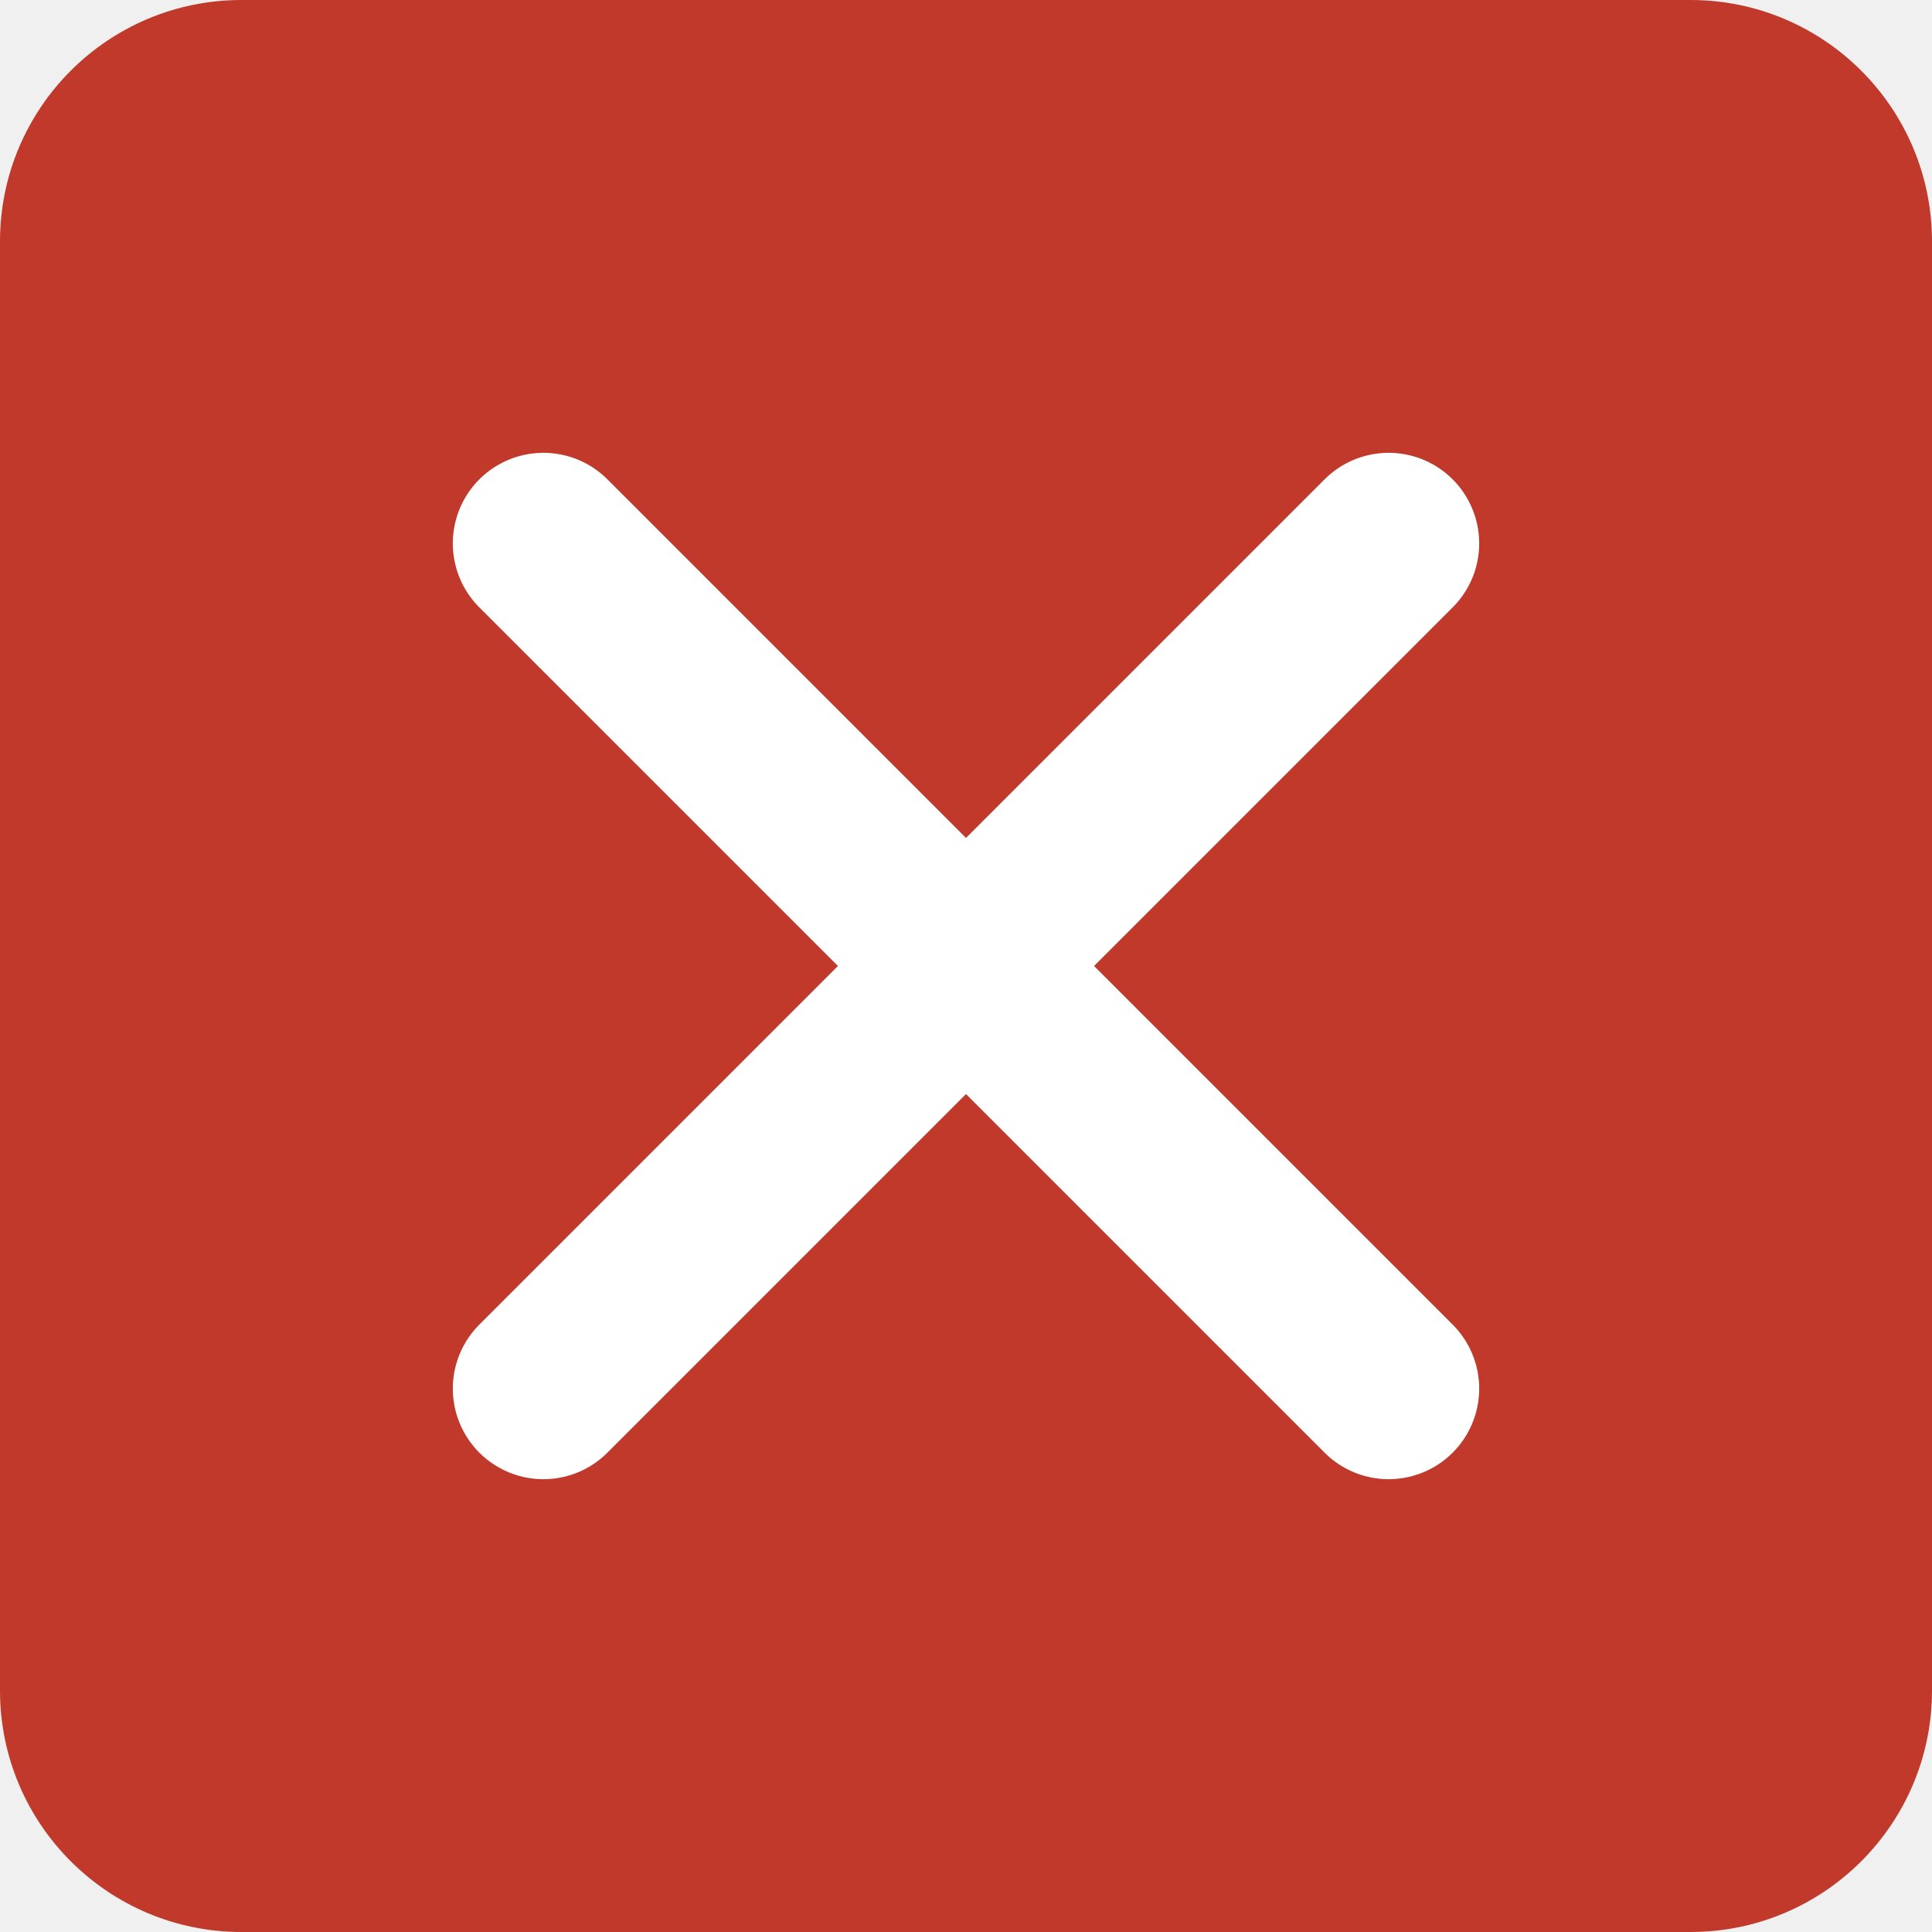
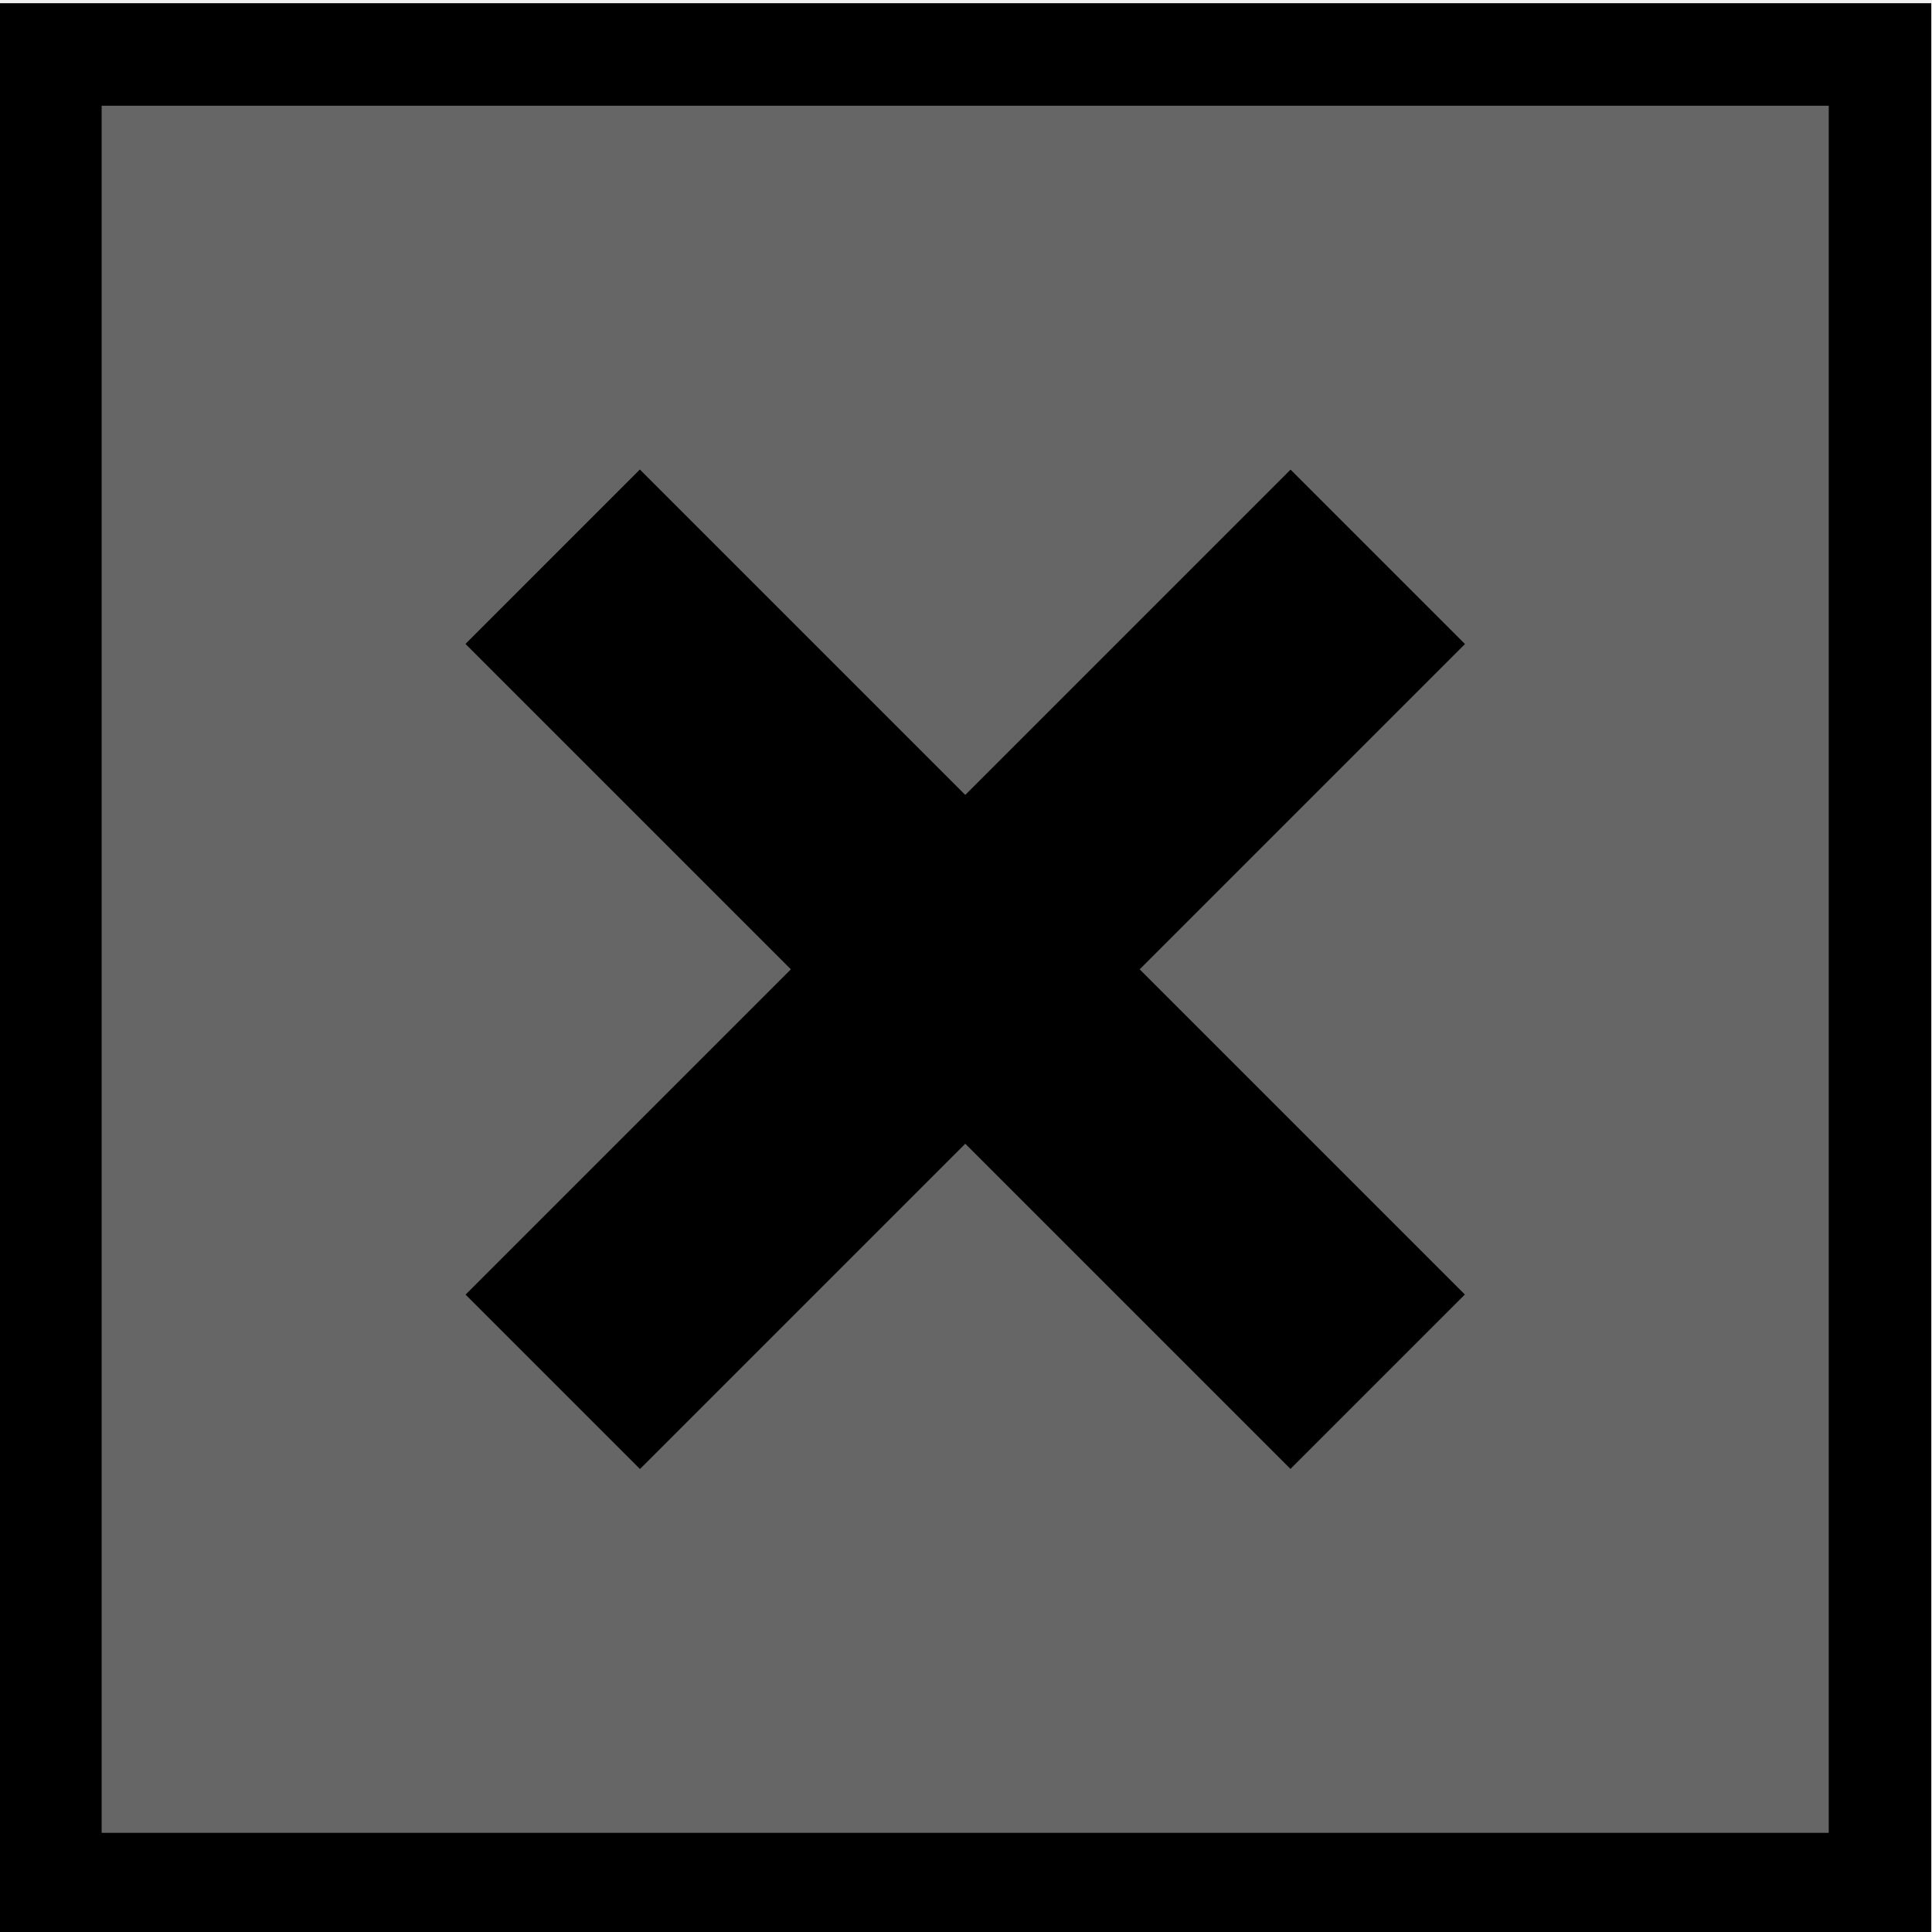
- <svg xmlns="http://www.w3.org/2000/svg" viewBox="0 0 64 64" width="64" height="64">
-   <rect width="64" height="64" rx="8" ry="8" fill="#c0392b" />
-   <g stroke="#fff" stroke-width="6" stroke-linecap="round">
-     <line x1="18" y1="18" x2="46" y2="46" />
-     <line x1="46" y1="18" x2="18" y2="46" />
+ <svg xmlns="http://www.w3.org/2000/svg" width="50" height="50" version="1.1" viewBox="0 0 13.229 13.229">
+   <g stroke="#000">
+     <rect x=".345" y=".373" width="12.528" height="12.528" fill="#666" stroke-width=".702" />
+     <g transform="rotate(-45 6.2407 5.5497)" fill="#4d4d4d">
+       <rect x="5.388" y="3.084" width=".689" height="6.989" />
+       <rect transform="rotate(-90)" x="-6.924" y="2.238" width=".689" height="6.989" />
+     </g>
  </g>
</svg>
